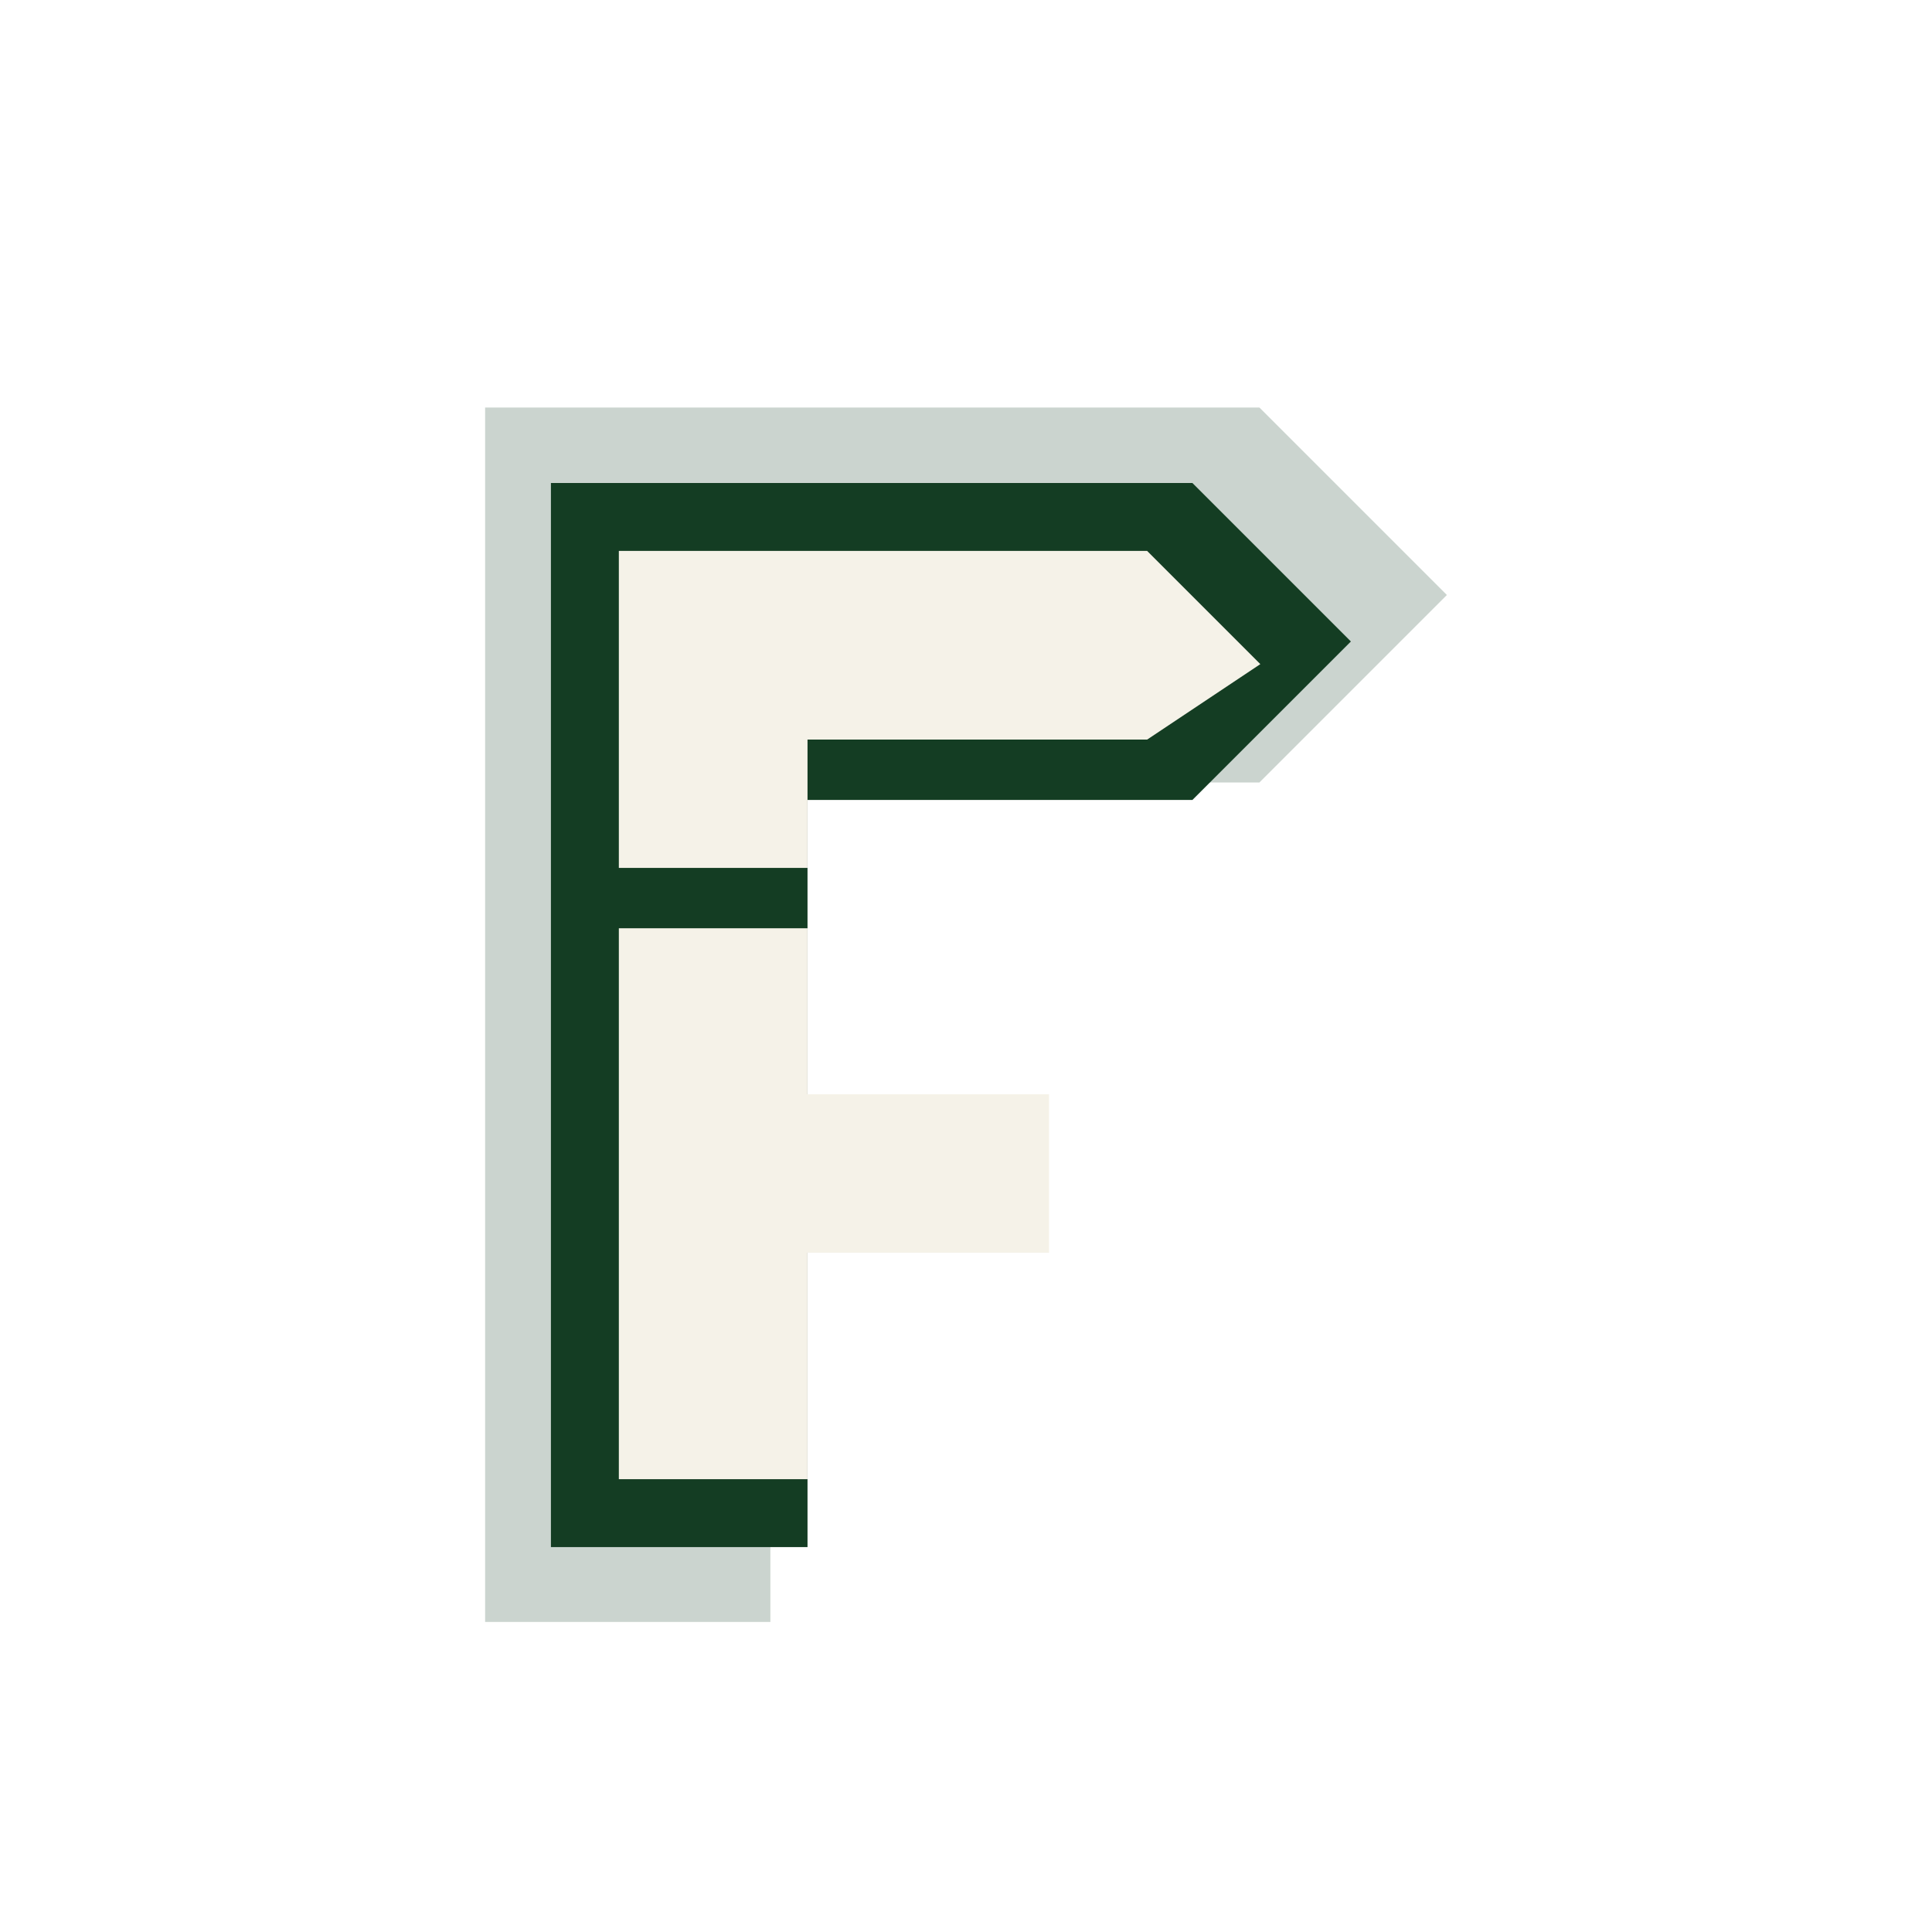
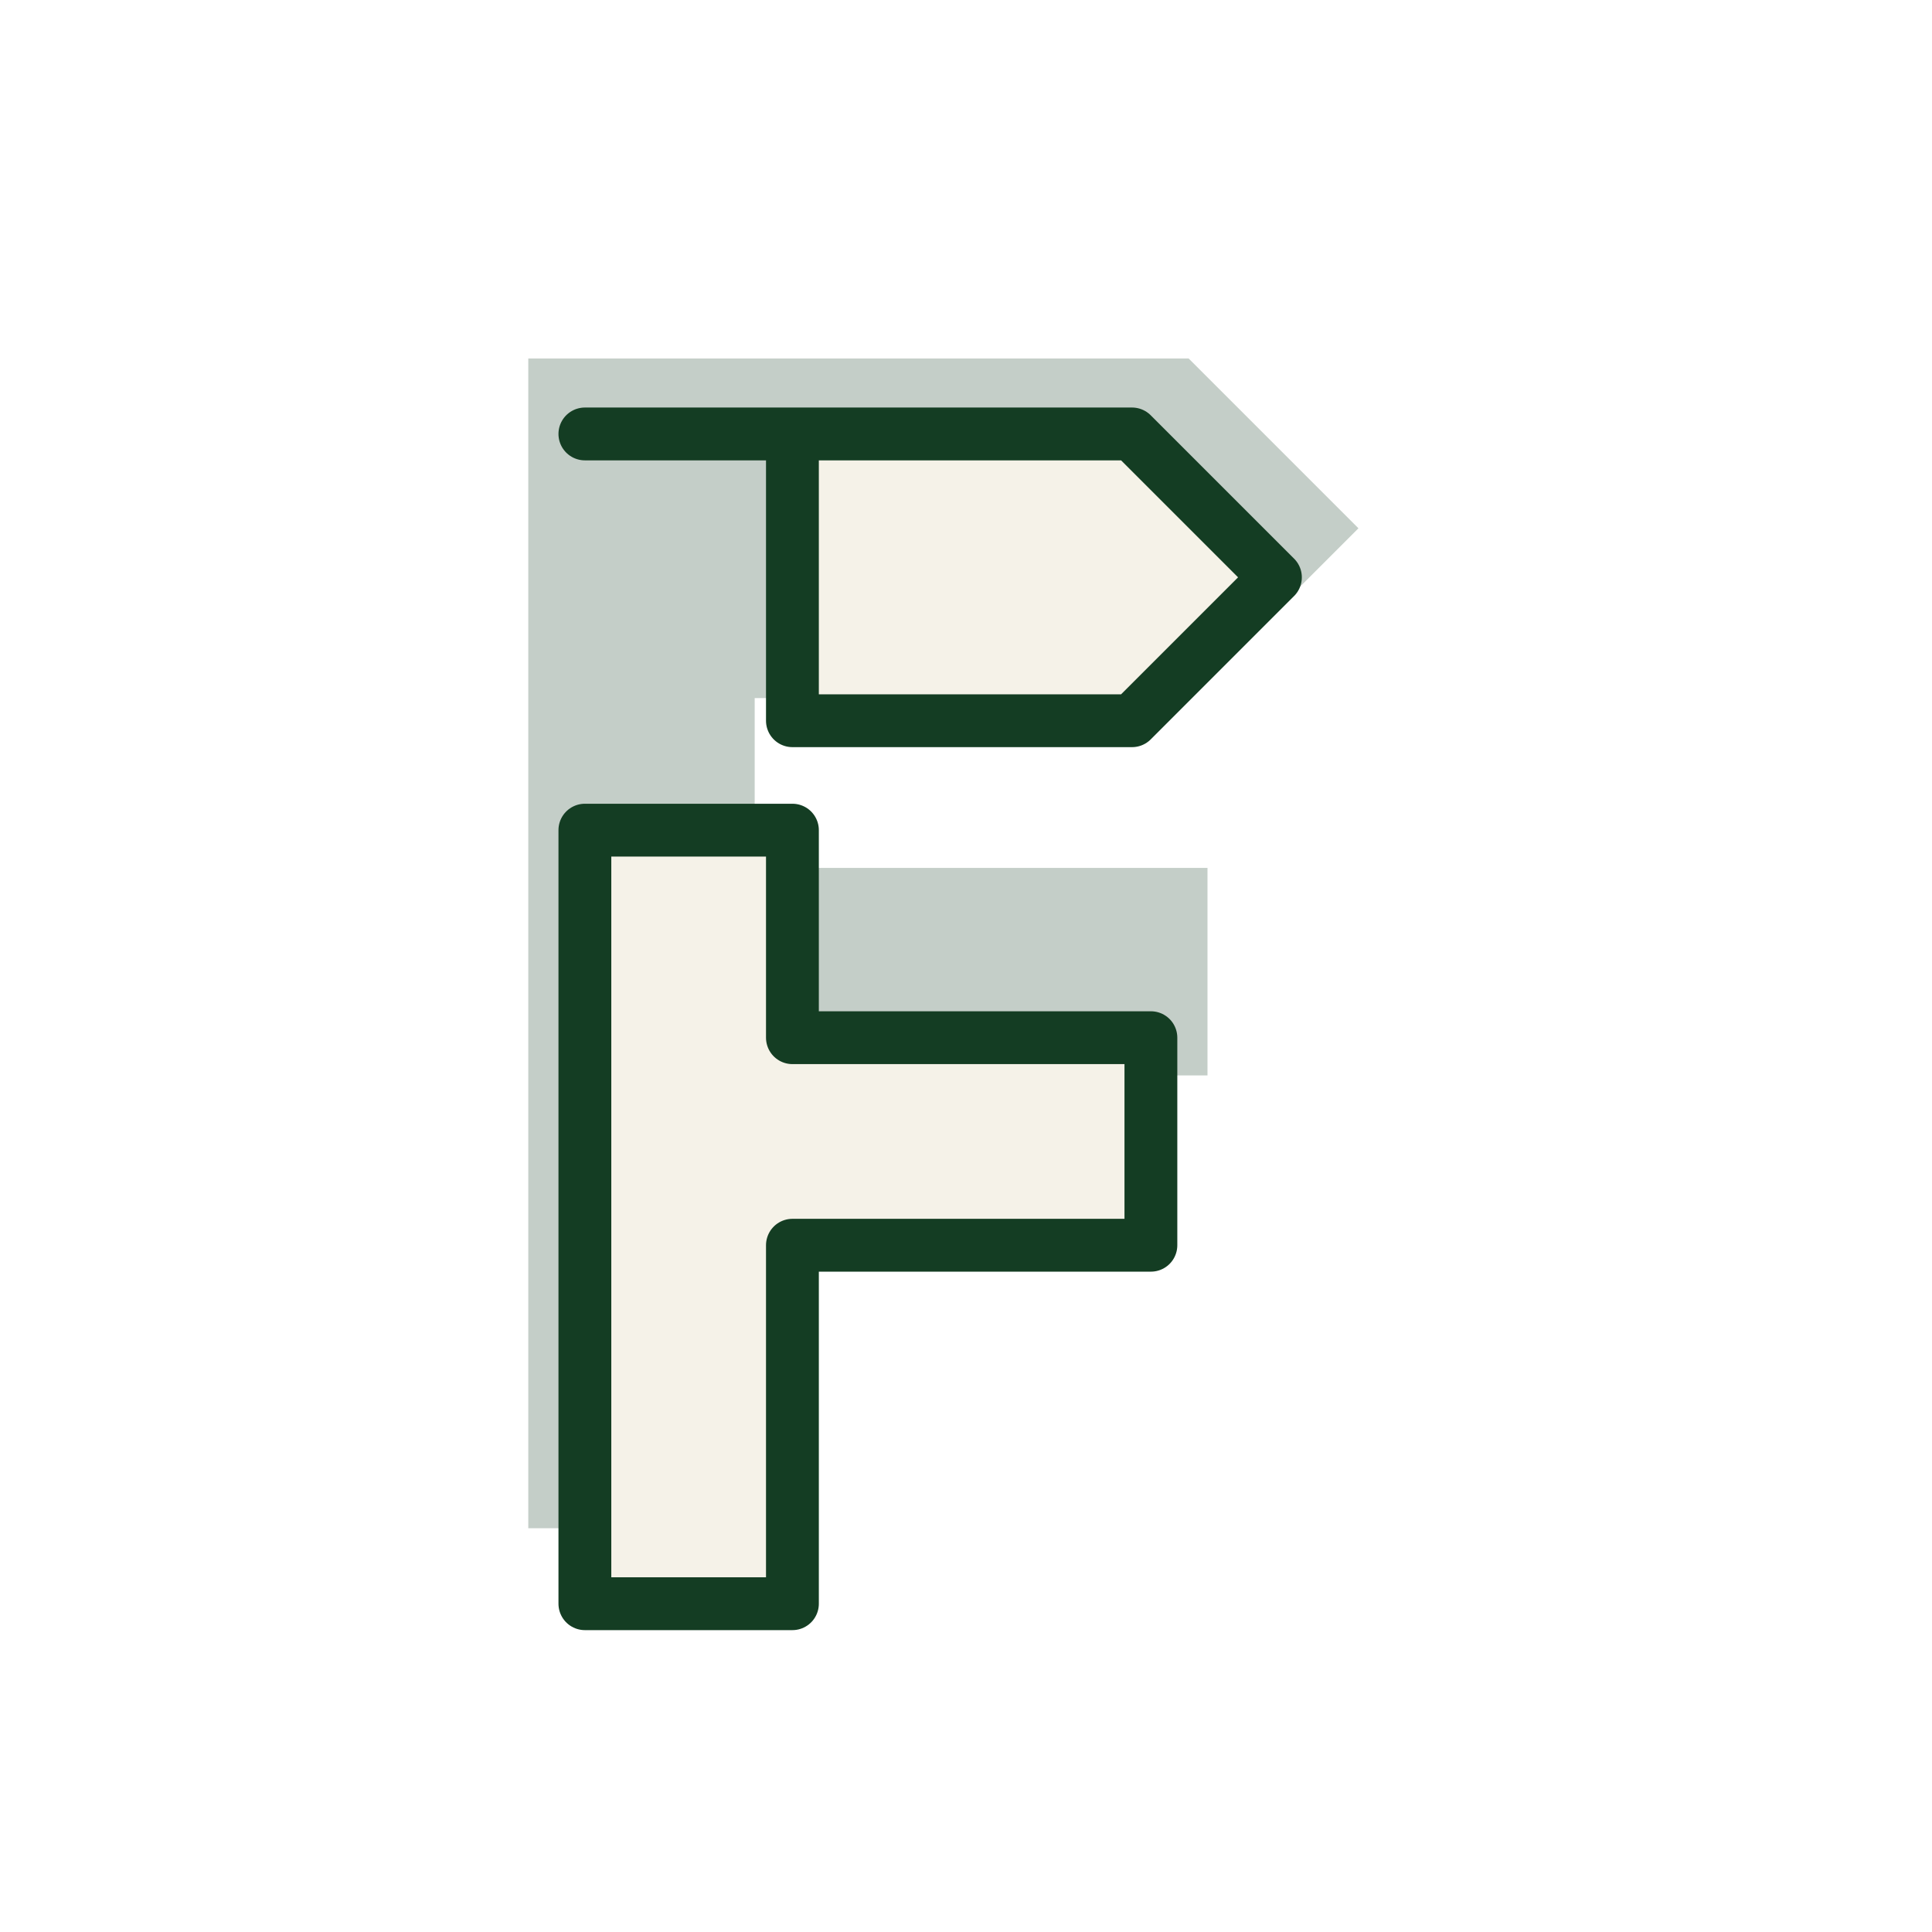
<svg xmlns="http://www.w3.org/2000/svg" width="512" height="512" viewBox="0 0 512 512">
-   <rect width="512" height="512" fill="#FFFFFF" />
-   <g transform="translate(256 270)">
-     <path d="M-118 -150 L72 -150 L118 -104 L72 -58 L-48 -58 L-48 148 L-118 148 Z" fill="#143D23" opacity="0.22" transform="scale(1.08)" />
-     <path d="M-110 -142 L60 -142 L102 -100 L60 -58 L-42 -58 L-42 140 L-110 140 Z" fill="#143D23" />
-     <path d="M-92 -124 L48 -124 L78 -94 L48 -74 L-42 -74 L-42 -40 L-92 -40 Z" fill="#F5F2E8" />
-     <path d="M-92 -24 L-42 -24 L-42 20 L22 20 L22 62 L-42 62 L-42 122 L-92 122 Z" fill="#F5F2E8" />
+   <rect width="512" height="512" fill="#fff" />
+   <g fill="#143D23">
+     <path d="M140 95h175l45 45-45 45H200v45h120v55H200v120H140z" opacity=".25" />
+   </g>
+   <g fill="#F5F2E8" stroke="#143D23" stroke-width="14" stroke-linejoin="round">
+     <path d="M155 115h145l38 38-38 38H210v-76z" />
+     <path d="M155 220h55v55h95v55H210v95h-55z" />
  </g>
</svg>
